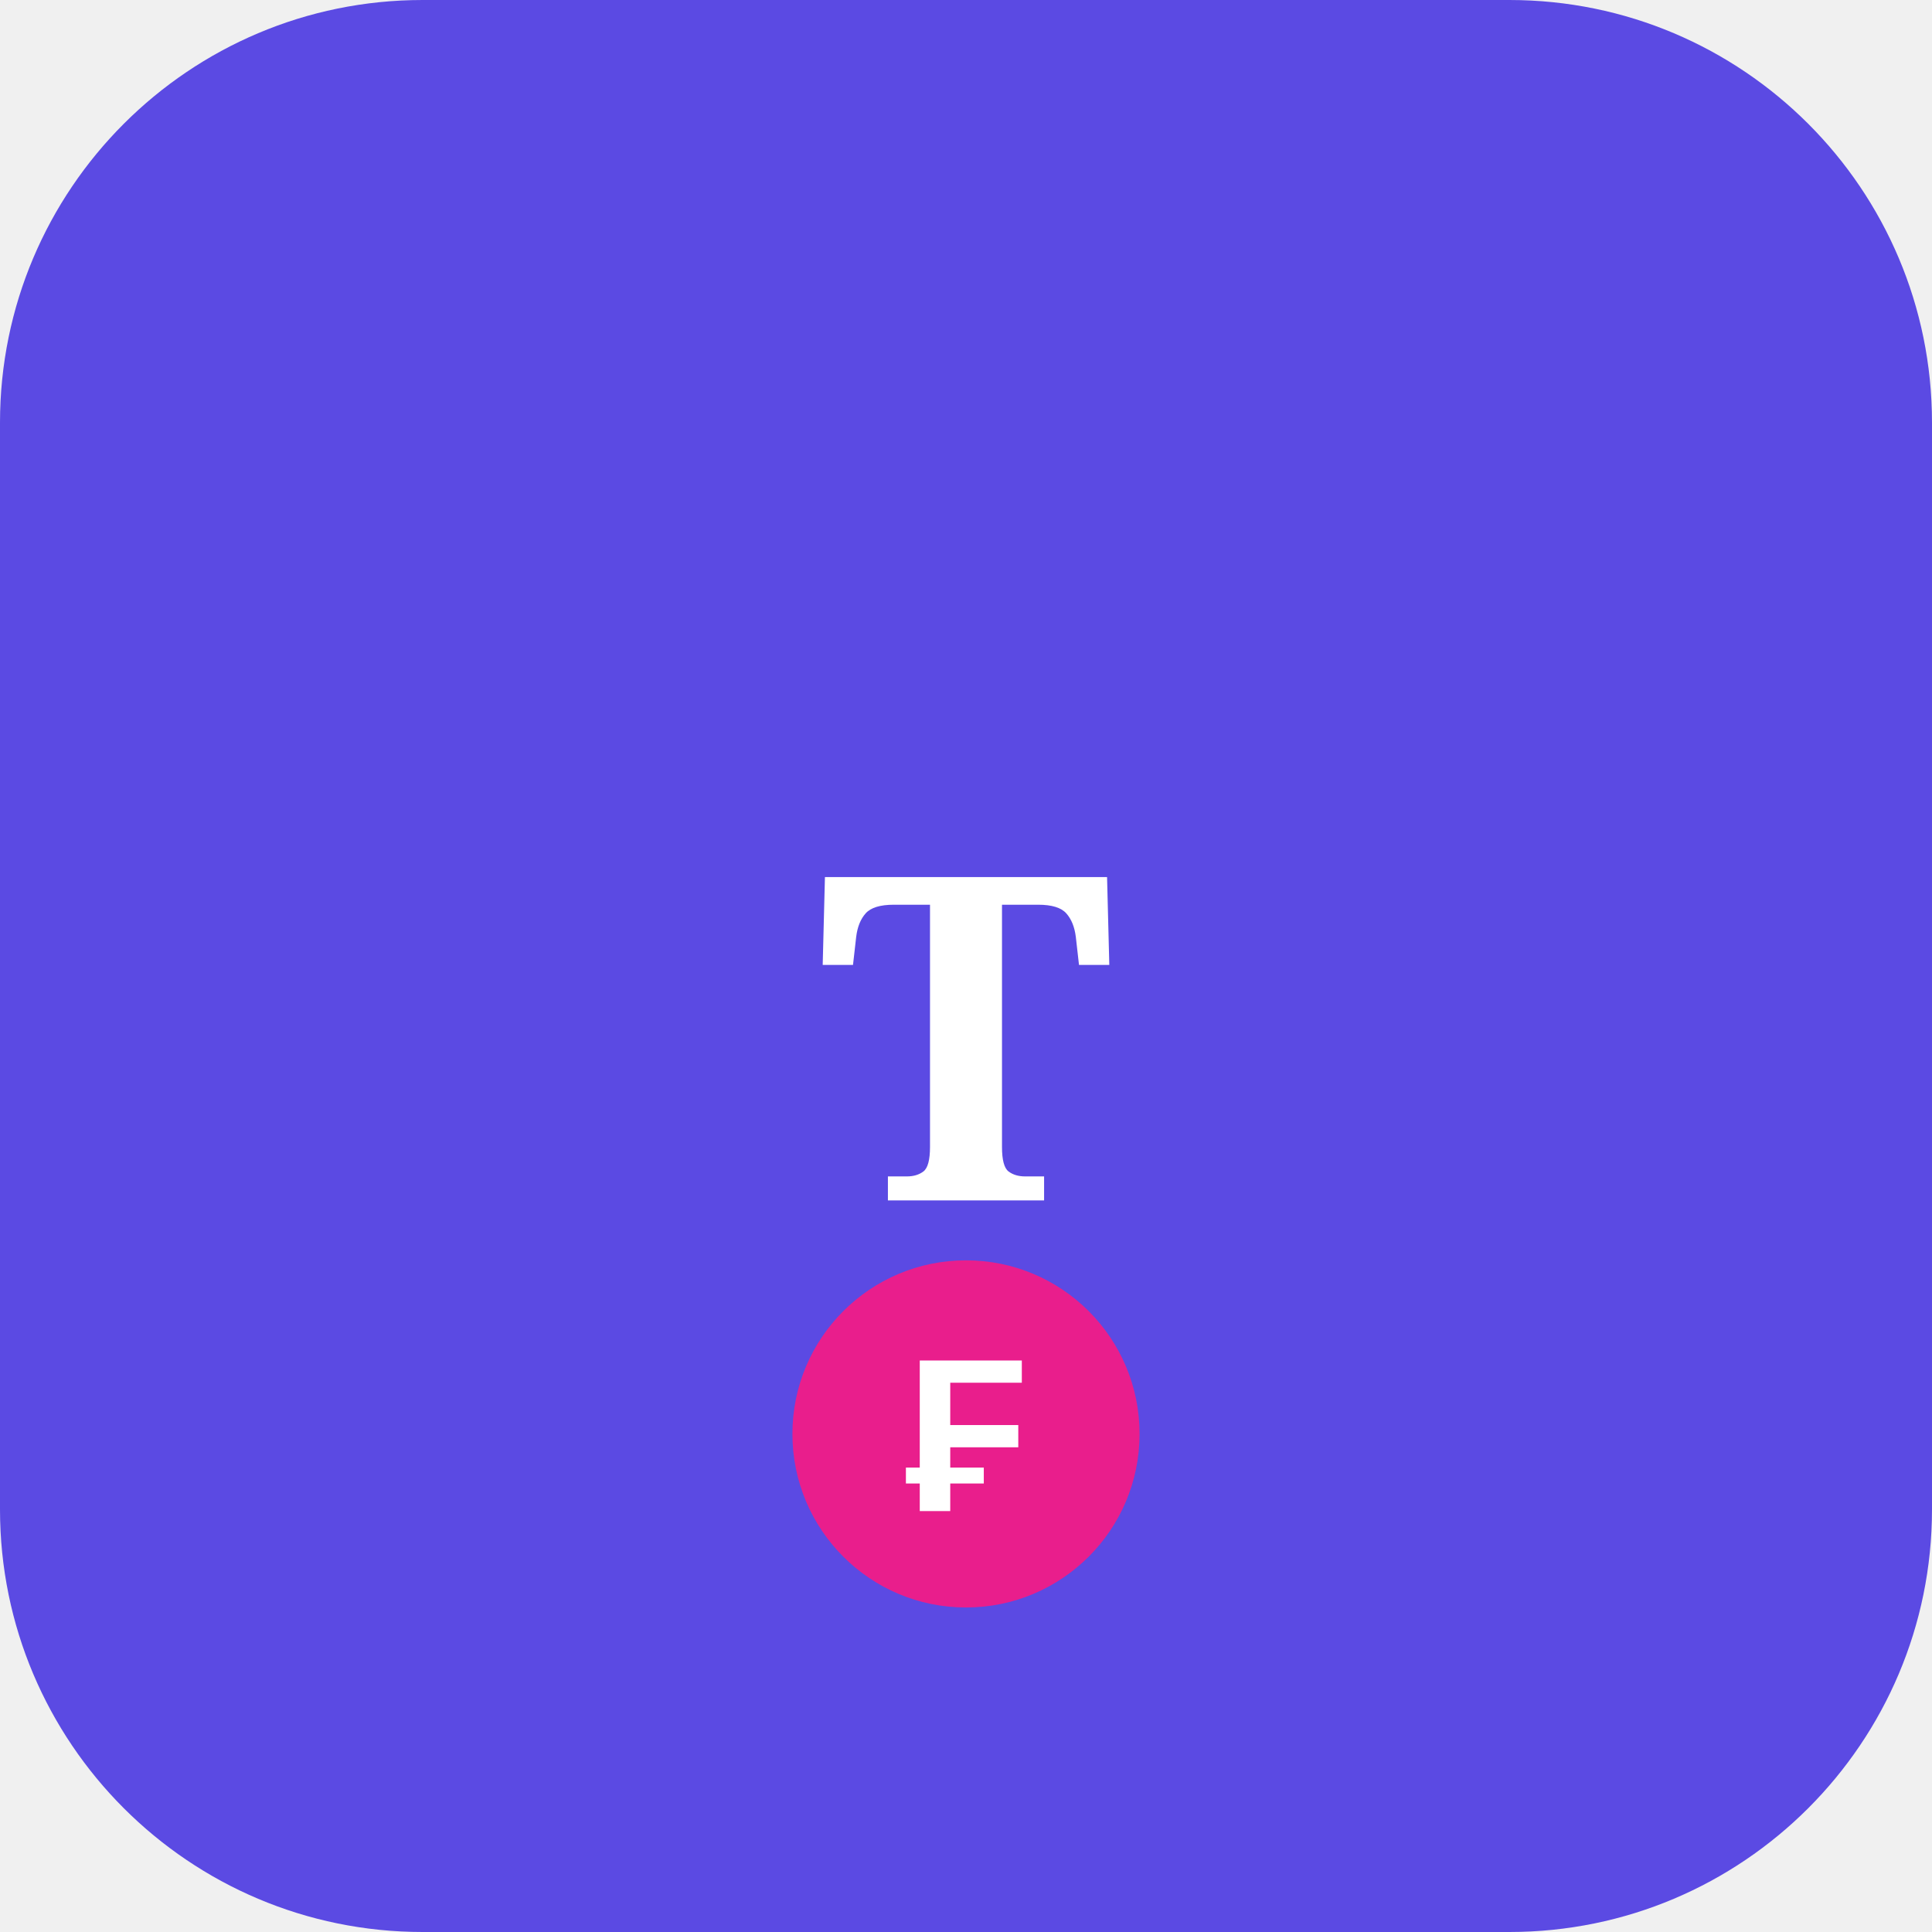
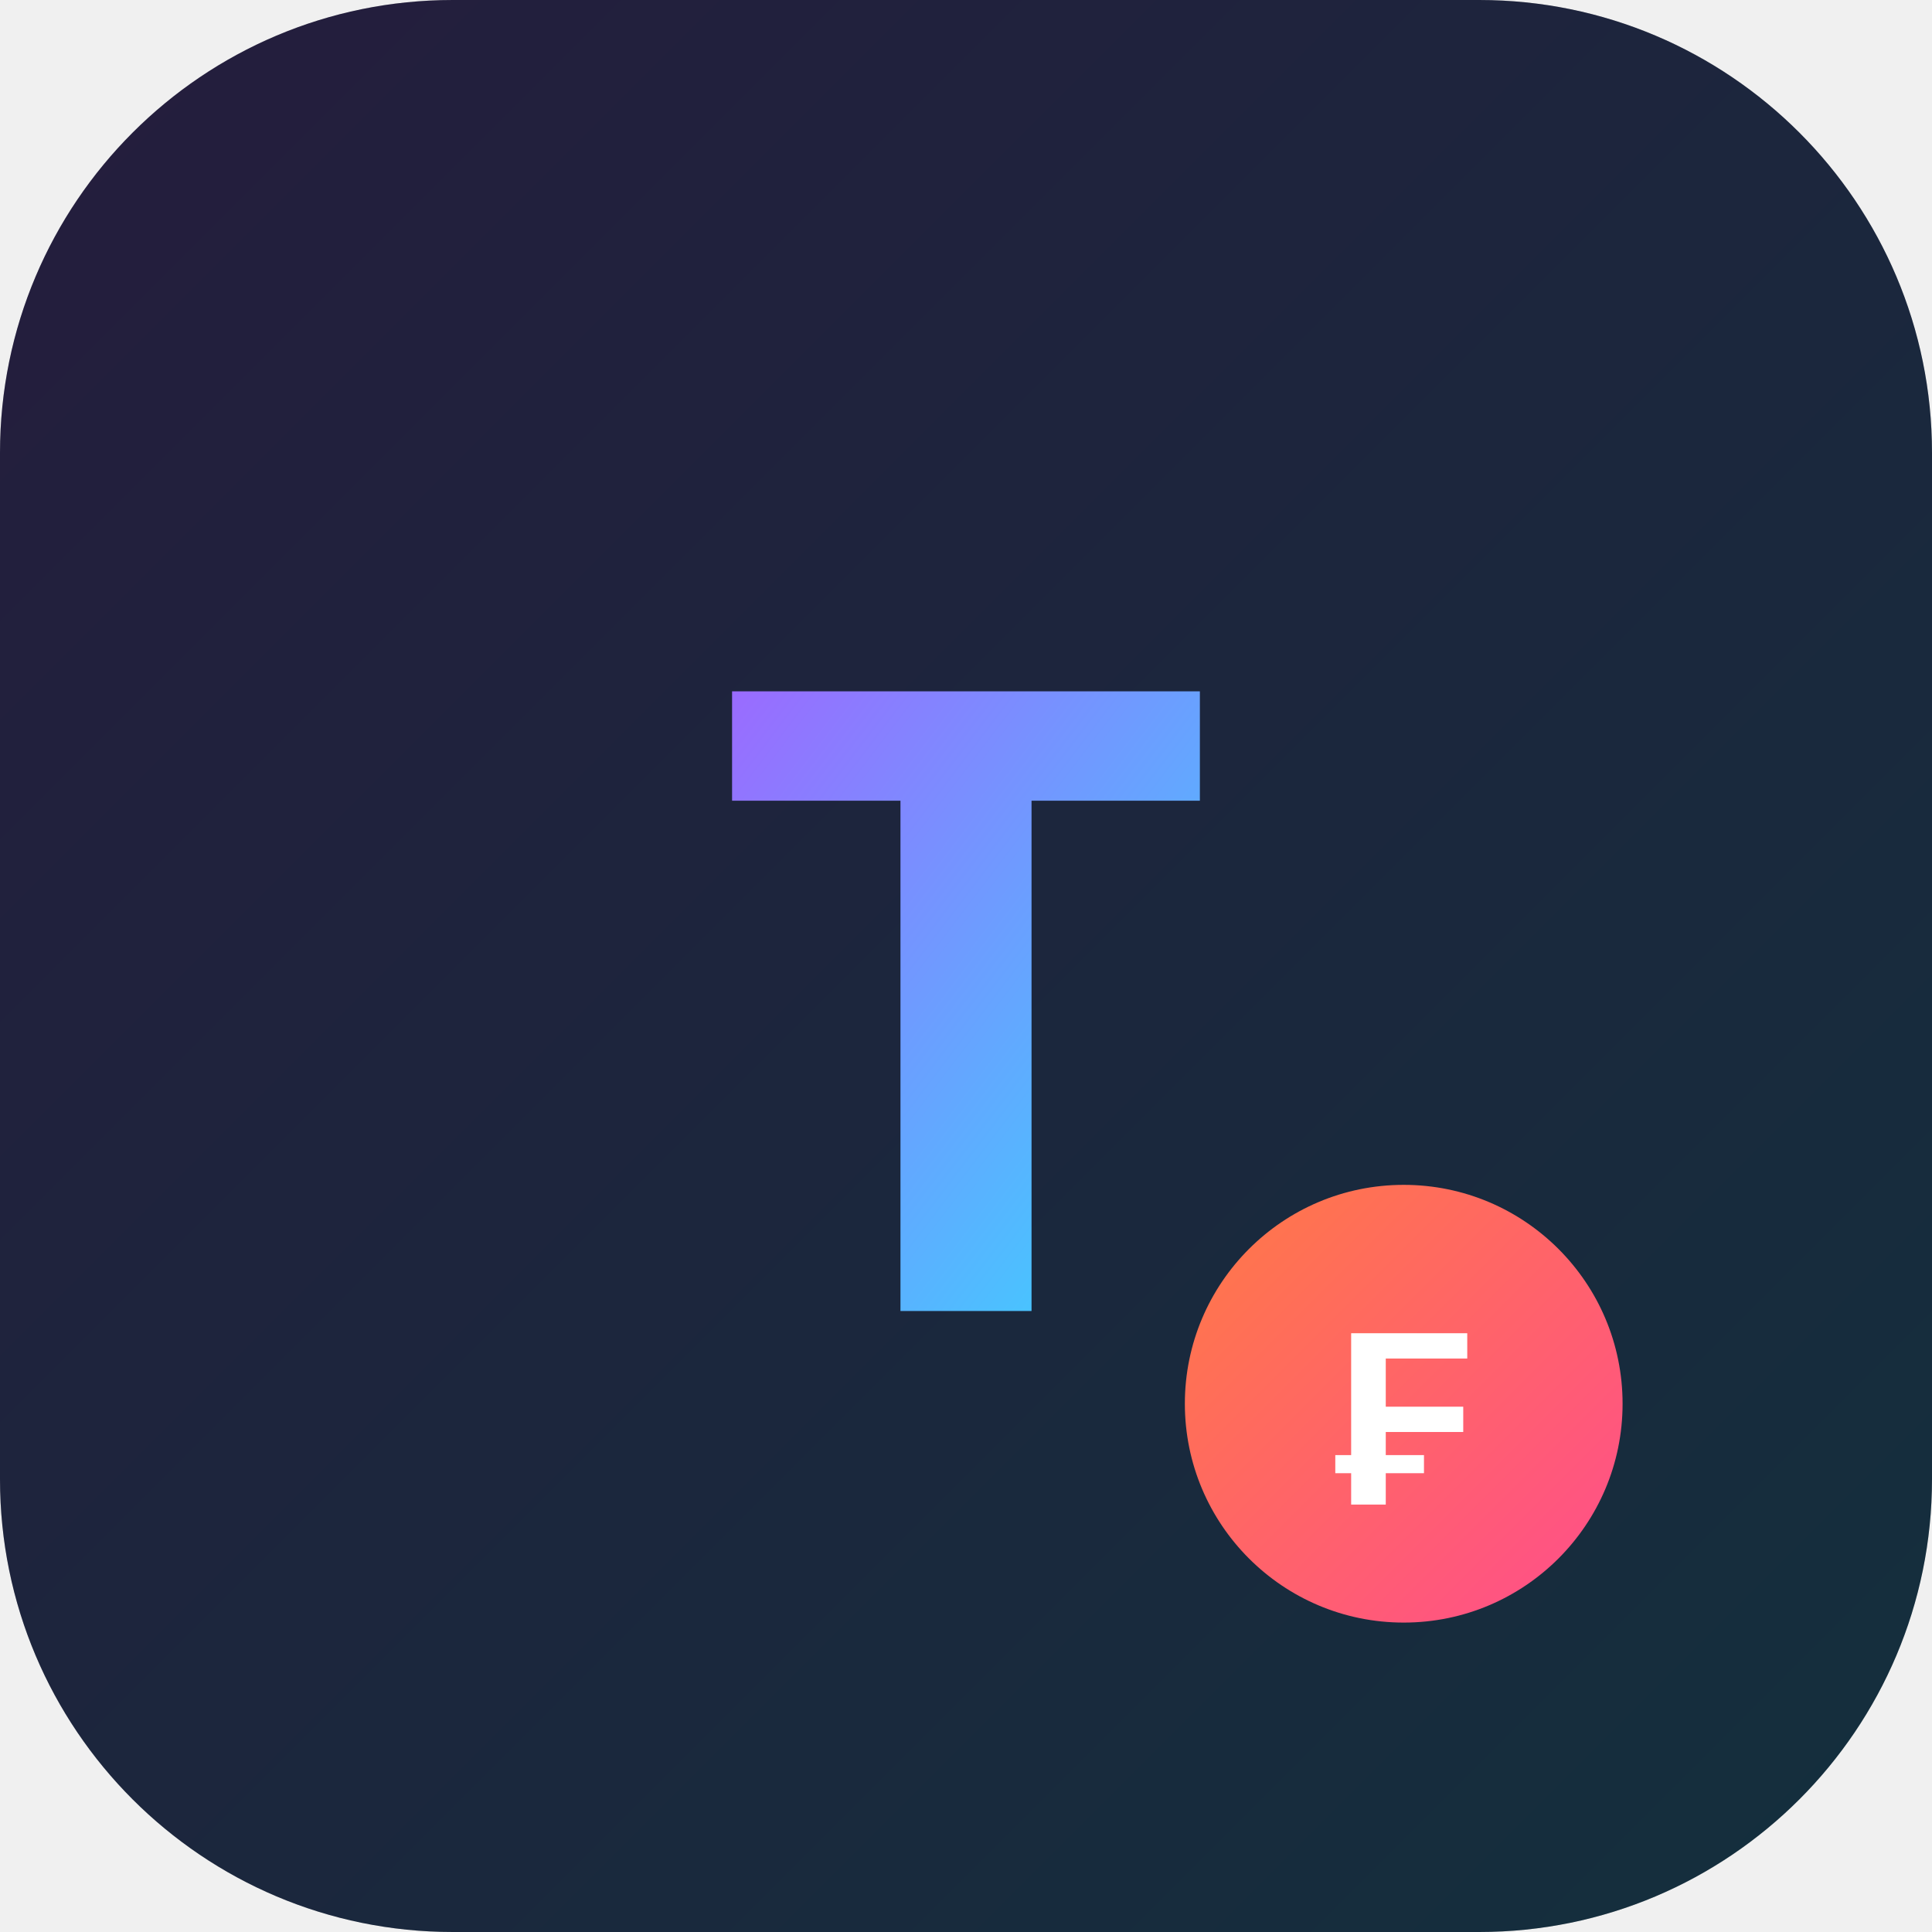
<svg xmlns="http://www.w3.org/2000/svg" viewBox="0 0 512 512">
-   <rect width="512" height="512" rx="112" fill="#5b4ae3" />
-   <text x="50%" y="54%" font-family="Georgia, serif" font-size="120" font-weight="bold" fill="#ffffff" text-anchor="middle" dominant-baseline="middle">T</text>
-   <circle cx="256" cy="380" r="46" fill="#e91e8c" />
-   <text x="50%" y="384" font-family="Arial, sans-serif" font-size="58" font-weight="bold" fill="#ffffff" text-anchor="middle" dominant-baseline="middle">₣</text>
+   <defs>
+     <linearGradient id="g" x1="0" y1="0" x2="1" y2="1">
+       <stop offset="0" stop-color="#9a6bff" />
+       <stop offset="1" stop-color="#38d6ff" />
+     </linearGradient>
+     <linearGradient id="c" x1="0" y1="0" x2="1" y2="1">
+       <stop offset="0" stop-color="#ff7a45" />
+       <stop offset="1" stop-color="#ff4d8d" />
+     </linearGradient>
+   </defs>
+   <rect width="512" height="512" rx="120" fill="#0b0b12" />
+   <rect width="512" height="512" rx="120" fill="url(#g)" opacity="0.18" />
+   <text x="50%" y="52%" font-family="'Space Grotesk', sans-serif" font-size="230" font-weight="700" fill="url(#g)" text-anchor="middle" dominant-baseline="middle">T</text>
+   <circle cx="372" cy="372" r="58" fill="url(#c)" />
+   <text x="372" y="380" font-family="Arial, sans-serif" font-size="66" font-weight="800" fill="#fff" text-anchor="middle" dominant-baseline="middle">₣</text>
</svg>
